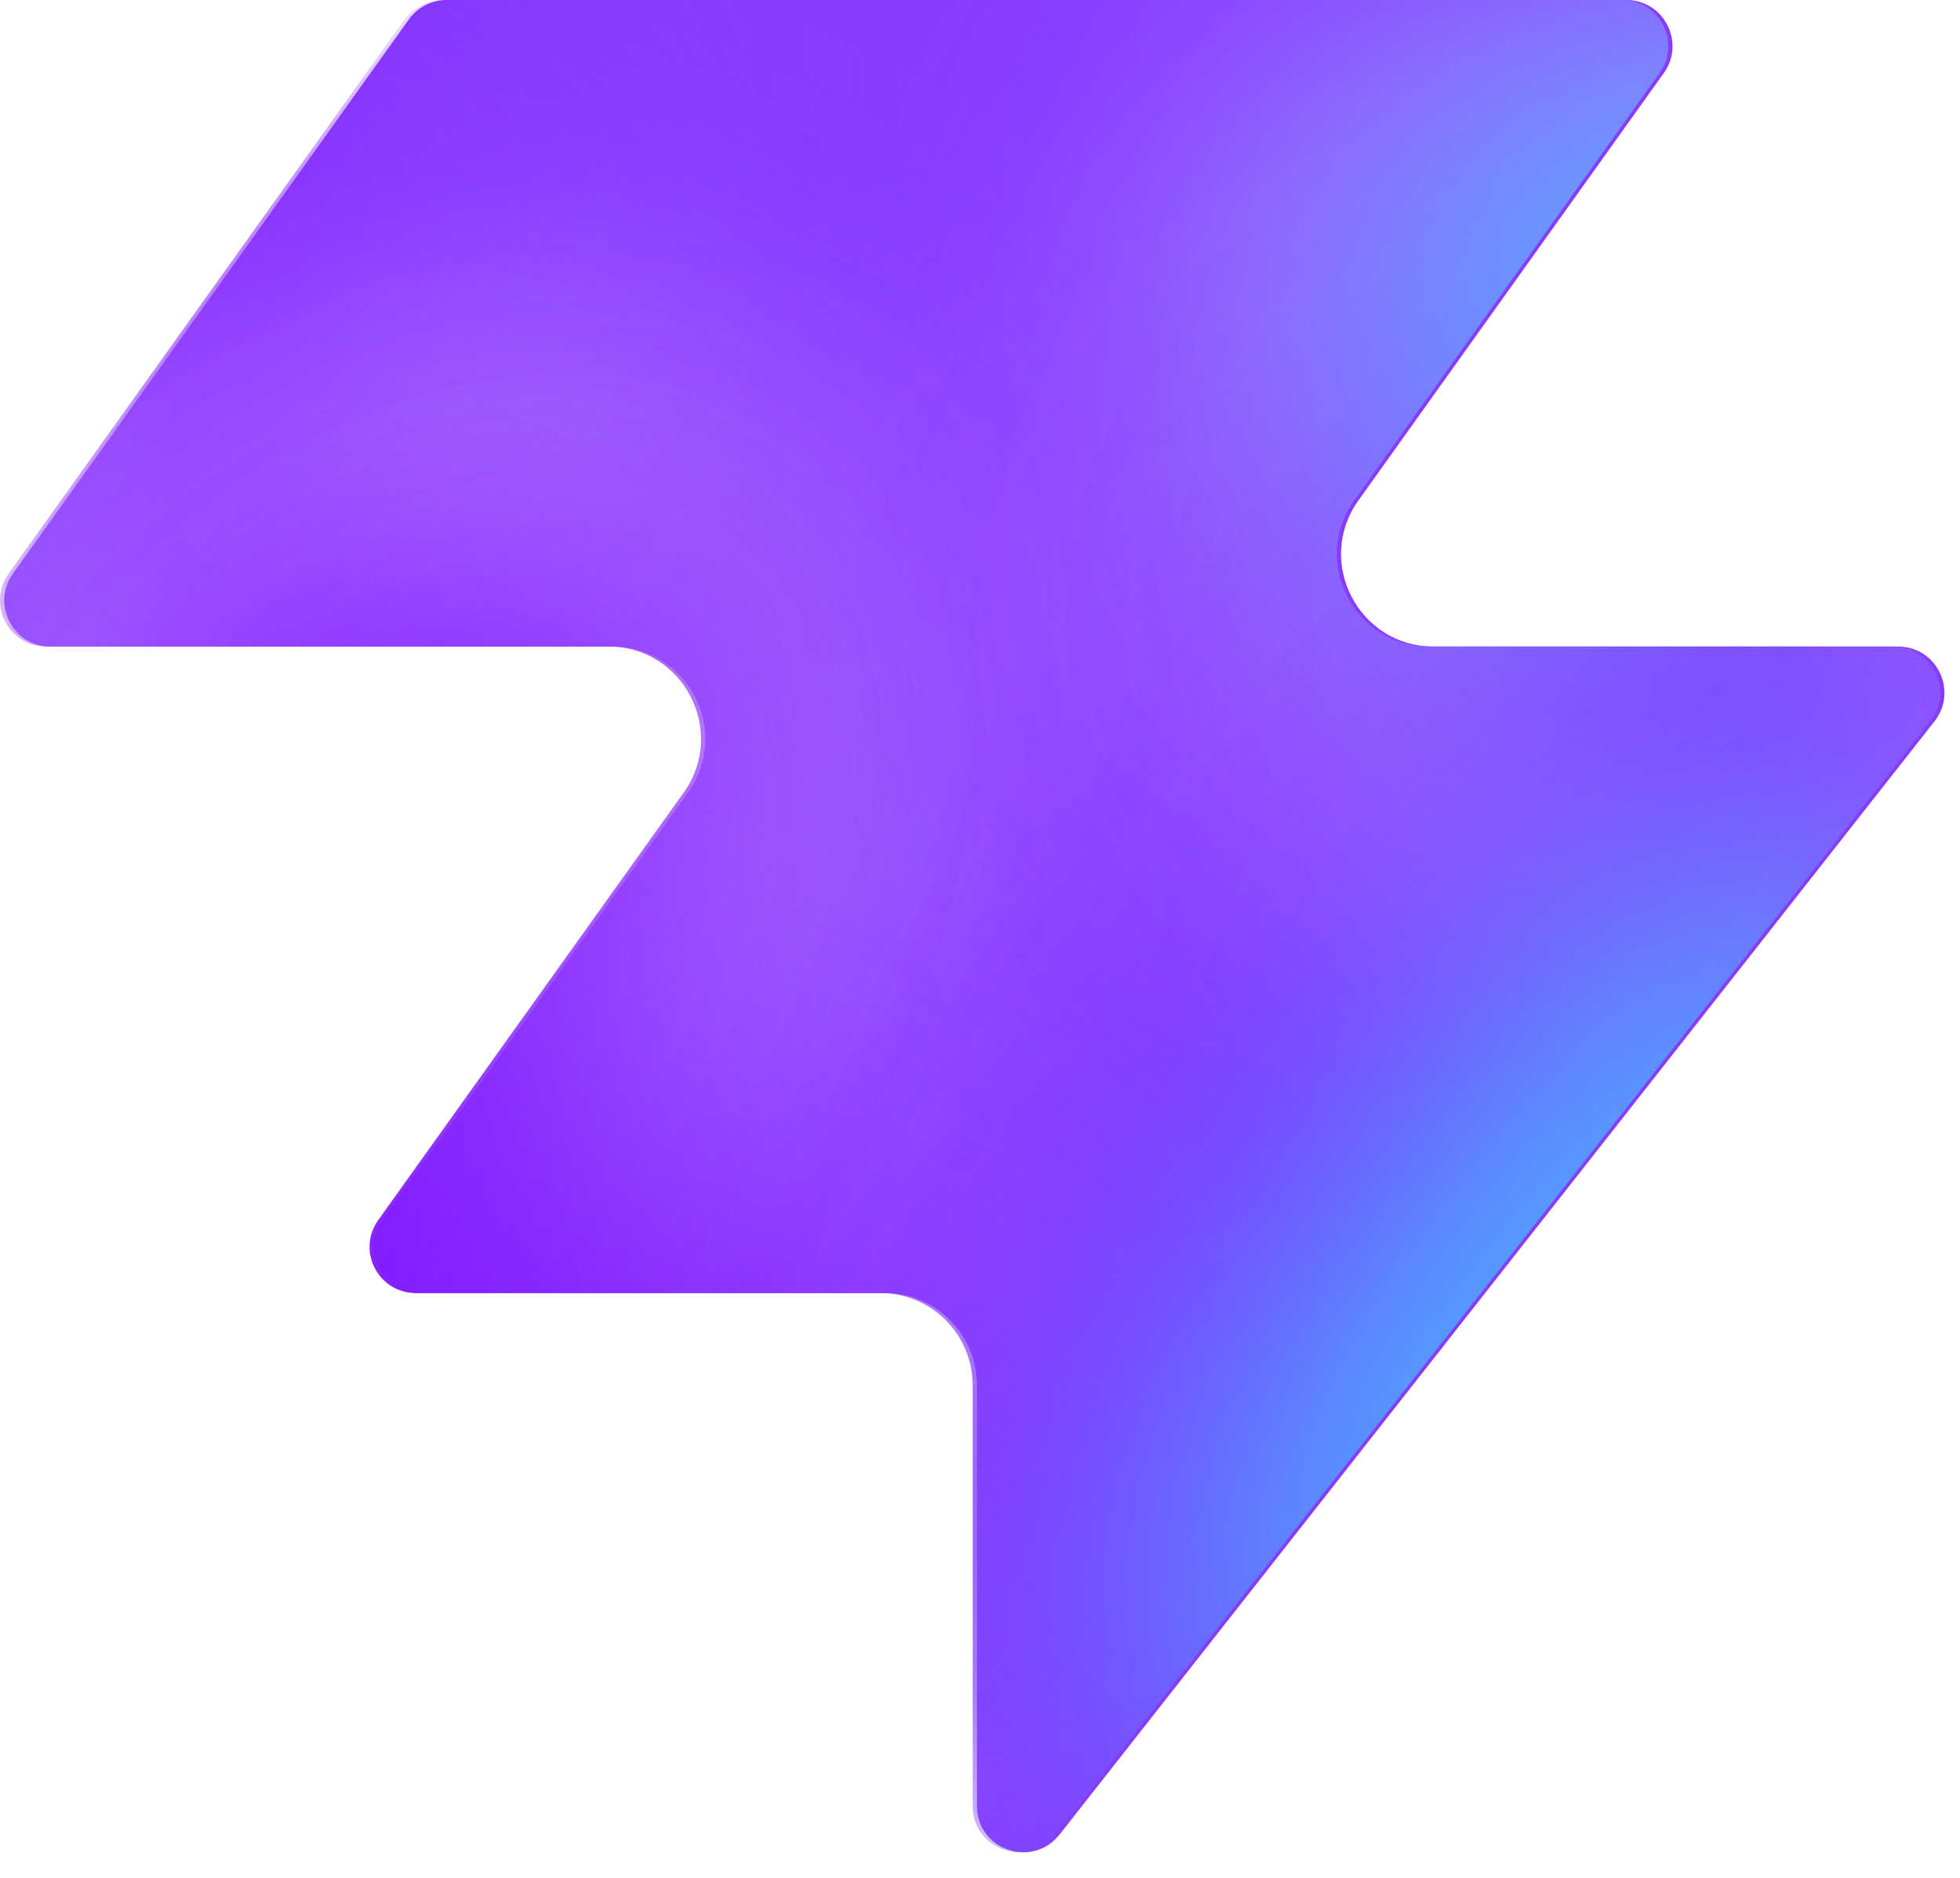
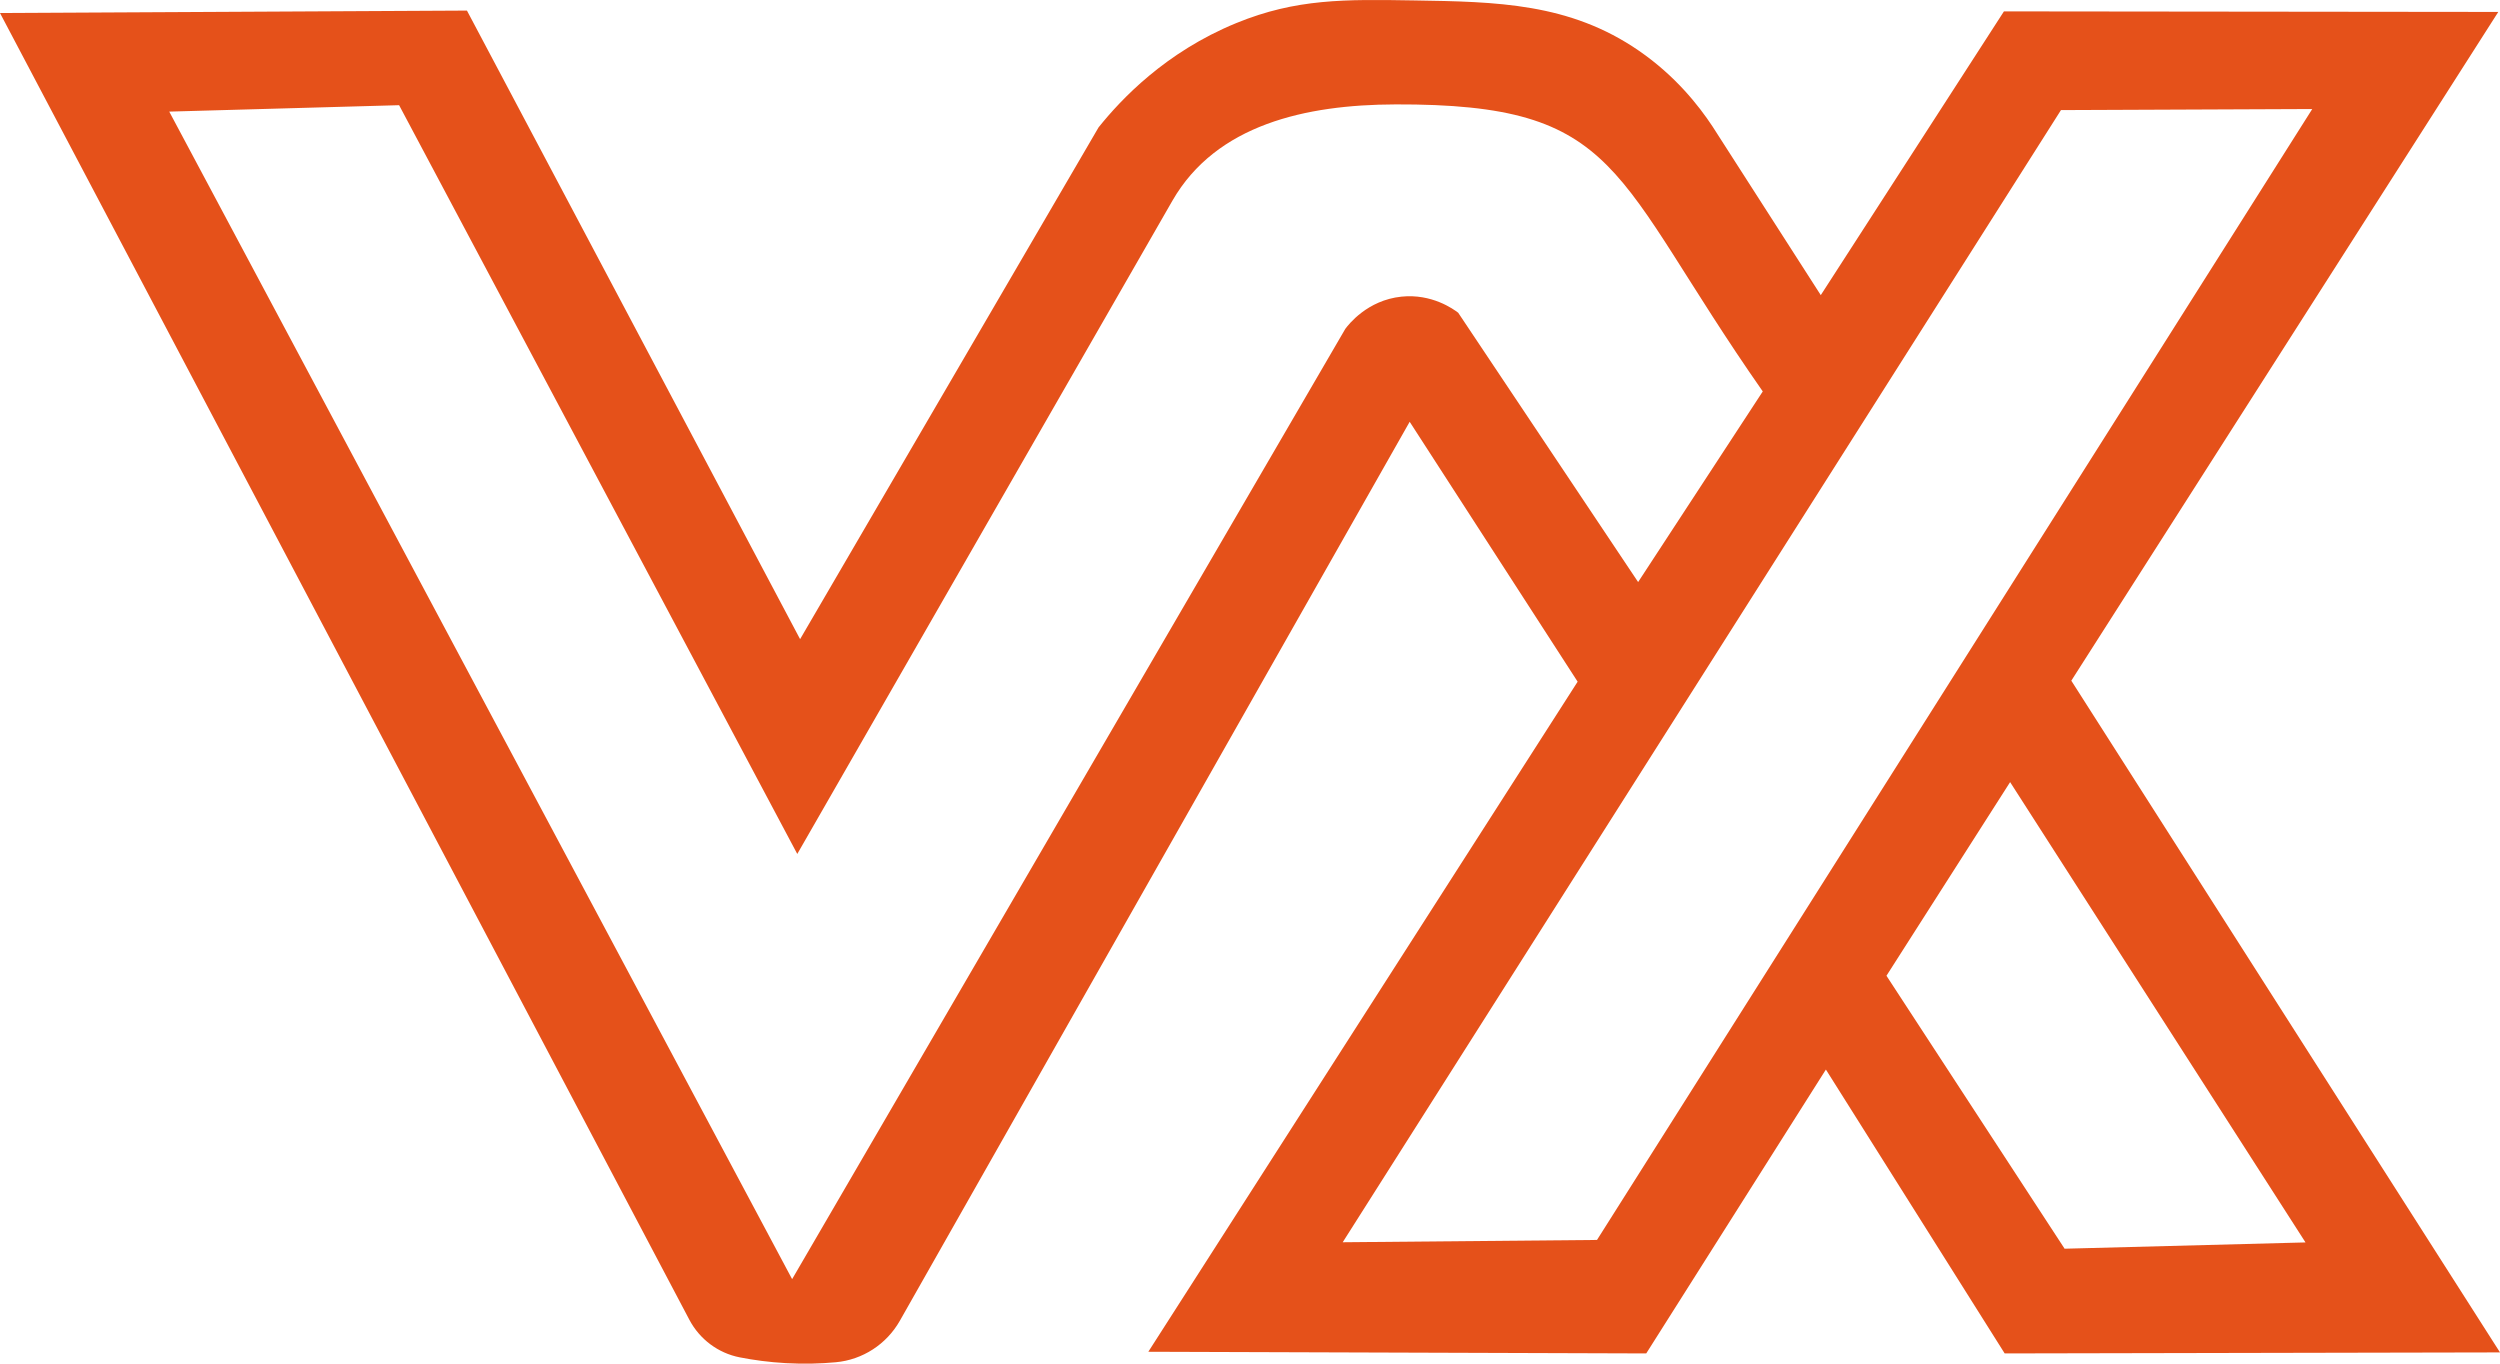
- <svg xmlns="http://www.w3.org/2000/svg" width="48" height="46" fill="none" viewBox="0 0 48 46">
-   <path fill="#863bff" d="M25.946 44.938c-.664.845-2.021.375-2.021-.698V33.937a2.26 2.26 0 0 0-2.262-2.262H10.287c-.92 0-1.456-1.04-.92-1.788l7.48-10.471c1.07-1.497 0-3.578-1.842-3.578H1.237c-.92 0-1.456-1.04-.92-1.788L10.013.474c.214-.297.556-.474.92-.474h28.894c.92 0 1.456 1.04.92 1.788l-7.48 10.471c-1.07 1.498 0 3.579 1.842 3.579h11.377c.943 0 1.473 1.088.89 1.83L25.947 44.94z" style="fill:#863bff;fill:color(display-p3 .525 .23 1);fill-opacity:1" />
-   <mask id="a" width="48" height="46" x="0" y="0" maskUnits="userSpaceOnUse" style="mask-type:alpha">
-     <path fill="#000" d="M25.842 44.938c-.664.844-2.021.375-2.021-.698V33.937a2.26 2.26 0 0 0-2.262-2.262H10.183c-.92 0-1.456-1.04-.92-1.788l7.48-10.471c1.07-1.498 0-3.579-1.842-3.579H1.133c-.92 0-1.456-1.04-.92-1.787L9.91.473c.214-.297.556-.474.92-.474h28.894c.92 0 1.456 1.04.92 1.788l-7.48 10.471c-1.07 1.498 0 3.578 1.842 3.578h11.377c.943 0 1.473 1.088.89 1.832L25.843 44.94z" style="fill:#000;fill-opacity:1" />
-   </mask>
-   <g mask="url(#a)">
-     <g filter="url(#b)">
-       <ellipse cx="5.508" cy="14.704" fill="#ede6ff" rx="5.508" ry="14.704" style="fill:#ede6ff;fill:color(display-p3 .927 .903 1);fill-opacity:1" transform="matrix(.00324 1 1 -.00324 -4.47 31.516)" />
-     </g>
-     <g filter="url(#c)">
-       <ellipse cx="10.399" cy="29.851" fill="#ede6ff" rx="10.399" ry="29.851" style="fill:#ede6ff;fill:color(display-p3 .927 .903 1);fill-opacity:1" transform="matrix(.00324 1 1 -.00324 -39.328 7.883)" />
-     </g>
-     <g filter="url(#d)">
-       <ellipse cx="5.508" cy="30.487" fill="#7e14ff" rx="5.508" ry="30.487" style="fill:#7e14ff;fill:color(display-p3 .492 .077 1);fill-opacity:1" transform="rotate(89.814 -25.913 -14.639)scale(1 -1)" />
-     </g>
-     <g filter="url(#e)">
-       <ellipse cx="5.508" cy="30.599" fill="#7e14ff" rx="5.508" ry="30.599" style="fill:#7e14ff;fill:color(display-p3 .492 .077 1);fill-opacity:1" transform="rotate(89.814 -32.644 -3.334)scale(1 -1)" />
-     </g>
-     <g filter="url(#f)">
-       <ellipse cx="5.508" cy="30.599" fill="#7e14ff" rx="5.508" ry="30.599" style="fill:#7e14ff;fill:color(display-p3 .492 .077 1);fill-opacity:1" transform="matrix(.00324 1 1 -.00324 -34.34 30.47)" />
-     </g>
-     <g filter="url(#g)">
-       <ellipse cx="14.072" cy="22.078" fill="#ede6ff" rx="14.072" ry="22.078" style="fill:#ede6ff;fill:color(display-p3 .927 .903 1);fill-opacity:1" transform="rotate(93.35 24.506 48.493)scale(-1 1)" />
-     </g>
-     <g filter="url(#h)">
-       <ellipse cx="3.47" cy="21.501" fill="#7e14ff" rx="3.47" ry="21.501" style="fill:#7e14ff;fill:color(display-p3 .492 .077 1);fill-opacity:1" transform="rotate(89.009 28.708 47.59)scale(-1 1)" />
-     </g>
-     <g filter="url(#i)">
-       <ellipse cx="3.47" cy="21.501" fill="#7e14ff" rx="3.47" ry="21.501" style="fill:#7e14ff;fill:color(display-p3 .492 .077 1);fill-opacity:1" transform="rotate(89.009 28.708 47.59)scale(-1 1)" />
-     </g>
-     <g filter="url(#j)">
-       <ellipse cx=".387" cy="8.972" fill="#7e14ff" rx="4.407" ry="29.108" style="fill:#7e14ff;fill:color(display-p3 .492 .077 1);fill-opacity:1" transform="rotate(39.51 .387 8.972)" />
-     </g>
-     <g filter="url(#k)">
-       <ellipse cx="47.523" cy="-6.092" fill="#7e14ff" rx="4.407" ry="29.108" style="fill:#7e14ff;fill:color(display-p3 .492 .077 1);fill-opacity:1" transform="rotate(37.892 47.523 -6.092)" />
-     </g>
-     <g filter="url(#l)">
-       <ellipse cx="41.412" cy="6.333" fill="#47bfff" rx="5.971" ry="9.665" style="fill:#47bfff;fill:color(display-p3 .28 .748 1);fill-opacity:1" transform="rotate(37.892 41.412 6.333)" />
-     </g>
-     <g filter="url(#m)">
-       <ellipse cx="-1.879" cy="38.332" fill="#7e14ff" rx="4.407" ry="29.108" style="fill:#7e14ff;fill:color(display-p3 .492 .077 1);fill-opacity:1" transform="rotate(37.892 -1.88 38.332)" />
-     </g>
-     <g filter="url(#n)">
-       <ellipse cx="-1.879" cy="38.332" fill="#7e14ff" rx="4.407" ry="29.108" style="fill:#7e14ff;fill:color(display-p3 .492 .077 1);fill-opacity:1" transform="rotate(37.892 -1.88 38.332)" />
-     </g>
-     <g filter="url(#o)">
-       <ellipse cx="35.651" cy="29.907" fill="#7e14ff" rx="4.407" ry="29.108" style="fill:#7e14ff;fill:color(display-p3 .492 .077 1);fill-opacity:1" transform="rotate(37.892 35.651 29.907)" />
-     </g>
-     <g filter="url(#p)">
-       <ellipse cx="38.418" cy="32.4" fill="#47bfff" rx="5.971" ry="15.297" style="fill:#47bfff;fill:color(display-p3 .28 .748 1);fill-opacity:1" transform="rotate(37.892 38.418 32.4)" />
-     </g>
-   </g>
-   <defs>
-     <filter id="b" width="60.045" height="41.654" x="-19.77" y="16.149" color-interpolation-filters="sRGB" filterUnits="userSpaceOnUse">
-       <feFlood flood-opacity="0" result="BackgroundImageFix" />
-       <feBlend in="SourceGraphic" in2="BackgroundImageFix" result="shape" />
-       <feGaussianBlur result="effect1_foregroundBlur_2002_17158" stdDeviation="7.659" />
-     </filter>
-     <filter id="c" width="90.34" height="51.437" x="-54.613" y="-7.533" color-interpolation-filters="sRGB" filterUnits="userSpaceOnUse">
-       <feFlood flood-opacity="0" result="BackgroundImageFix" />
-       <feBlend in="SourceGraphic" in2="BackgroundImageFix" result="shape" />
-       <feGaussianBlur result="effect1_foregroundBlur_2002_17158" stdDeviation="7.659" />
-     </filter>
-     <filter id="d" width="79.355" height="29.4" x="-49.64" y="2.03" color-interpolation-filters="sRGB" filterUnits="userSpaceOnUse">
-       <feFlood flood-opacity="0" result="BackgroundImageFix" />
-       <feBlend in="SourceGraphic" in2="BackgroundImageFix" result="shape" />
-       <feGaussianBlur result="effect1_foregroundBlur_2002_17158" stdDeviation="4.596" />
-     </filter>
-     <filter id="e" width="79.579" height="29.4" x="-45.045" y="20.029" color-interpolation-filters="sRGB" filterUnits="userSpaceOnUse">
-       <feFlood flood-opacity="0" result="BackgroundImageFix" />
-       <feBlend in="SourceGraphic" in2="BackgroundImageFix" result="shape" />
-       <feGaussianBlur result="effect1_foregroundBlur_2002_17158" stdDeviation="4.596" />
-     </filter>
-     <filter id="f" width="79.579" height="29.4" x="-43.513" y="21.178" color-interpolation-filters="sRGB" filterUnits="userSpaceOnUse">
-       <feFlood flood-opacity="0" result="BackgroundImageFix" />
-       <feBlend in="SourceGraphic" in2="BackgroundImageFix" result="shape" />
-       <feGaussianBlur result="effect1_foregroundBlur_2002_17158" stdDeviation="4.596" />
-     </filter>
-     <filter id="g" width="74.749" height="58.852" x="15.756" y="-17.901" color-interpolation-filters="sRGB" filterUnits="userSpaceOnUse">
-       <feFlood flood-opacity="0" result="BackgroundImageFix" />
-       <feBlend in="SourceGraphic" in2="BackgroundImageFix" result="shape" />
-       <feGaussianBlur result="effect1_foregroundBlur_2002_17158" stdDeviation="7.659" />
-     </filter>
-     <filter id="h" width="61.377" height="25.362" x="23.548" y="2.284" color-interpolation-filters="sRGB" filterUnits="userSpaceOnUse">
-       <feFlood flood-opacity="0" result="BackgroundImageFix" />
-       <feBlend in="SourceGraphic" in2="BackgroundImageFix" result="shape" />
-       <feGaussianBlur result="effect1_foregroundBlur_2002_17158" stdDeviation="4.596" />
-     </filter>
-     <filter id="i" width="61.377" height="25.362" x="23.548" y="2.284" color-interpolation-filters="sRGB" filterUnits="userSpaceOnUse">
-       <feFlood flood-opacity="0" result="BackgroundImageFix" />
-       <feBlend in="SourceGraphic" in2="BackgroundImageFix" result="shape" />
-       <feGaussianBlur result="effect1_foregroundBlur_2002_17158" stdDeviation="4.596" />
-     </filter>
-     <filter id="j" width="56.045" height="63.649" x="-27.636" y="-22.853" color-interpolation-filters="sRGB" filterUnits="userSpaceOnUse">
-       <feFlood flood-opacity="0" result="BackgroundImageFix" />
-       <feBlend in="SourceGraphic" in2="BackgroundImageFix" result="shape" />
-       <feGaussianBlur result="effect1_foregroundBlur_2002_17158" stdDeviation="4.596" />
-     </filter>
-     <filter id="k" width="54.814" height="64.646" x="20.116" y="-38.415" color-interpolation-filters="sRGB" filterUnits="userSpaceOnUse">
-       <feFlood flood-opacity="0" result="BackgroundImageFix" />
-       <feBlend in="SourceGraphic" in2="BackgroundImageFix" result="shape" />
-       <feGaussianBlur result="effect1_foregroundBlur_2002_17158" stdDeviation="4.596" />
-     </filter>
-     <filter id="l" width="33.541" height="35.313" x="24.641" y="-11.323" color-interpolation-filters="sRGB" filterUnits="userSpaceOnUse">
-       <feFlood flood-opacity="0" result="BackgroundImageFix" />
-       <feBlend in="SourceGraphic" in2="BackgroundImageFix" result="shape" />
-       <feGaussianBlur result="effect1_foregroundBlur_2002_17158" stdDeviation="4.596" />
-     </filter>
-     <filter id="m" width="54.814" height="64.646" x="-29.286" y="6.009" color-interpolation-filters="sRGB" filterUnits="userSpaceOnUse">
-       <feFlood flood-opacity="0" result="BackgroundImageFix" />
-       <feBlend in="SourceGraphic" in2="BackgroundImageFix" result="shape" />
-       <feGaussianBlur result="effect1_foregroundBlur_2002_17158" stdDeviation="4.596" />
-     </filter>
-     <filter id="n" width="54.814" height="64.646" x="-29.286" y="6.009" color-interpolation-filters="sRGB" filterUnits="userSpaceOnUse">
-       <feFlood flood-opacity="0" result="BackgroundImageFix" />
-       <feBlend in="SourceGraphic" in2="BackgroundImageFix" result="shape" />
-       <feGaussianBlur result="effect1_foregroundBlur_2002_17158" stdDeviation="4.596" />
-     </filter>
-     <filter id="o" width="54.814" height="64.646" x="8.244" y="-2.416" color-interpolation-filters="sRGB" filterUnits="userSpaceOnUse">
-       <feFlood flood-opacity="0" result="BackgroundImageFix" />
-       <feBlend in="SourceGraphic" in2="BackgroundImageFix" result="shape" />
-       <feGaussianBlur result="effect1_foregroundBlur_2002_17158" stdDeviation="4.596" />
-     </filter>
-     <filter id="p" width="39.409" height="43.623" x="18.713" y="10.588" color-interpolation-filters="sRGB" filterUnits="userSpaceOnUse">
-       <feFlood flood-opacity="0" result="BackgroundImageFix" />
-       <feBlend in="SourceGraphic" in2="BackgroundImageFix" result="shape" />
-       <feGaussianBlur result="effect1_foregroundBlur_2002_17158" stdDeviation="4.596" />
-     </filter>
-   </defs>
+ <svg xmlns="http://www.w3.org/2000/svg" viewBox="0 0 132 72" fill="none">
+   <path d="M109.365 35.94L132 71.407L105.847 71.461L96.407 56.472L86.921 71.461L60.631 71.373L83.299 35.993L74.431 22.27L47.512 69.736C46.809 70.975 45.547 71.797 44.128 71.927C43.331 72 42.447 72.027 41.493 71.973C40.607 71.924 39.793 71.812 39.062 71.669C37.919 71.446 36.941 70.712 36.398 69.683C24.265 46.683 12.133 23.686 0 0.688L24.655 0.559L42.245 33.748L58.004 6.726C59.194 5.242 61.539 2.749 65.275 1.219C68.439 -0.078 71.02 -0.037 74.673 0.023C79.021 0.093 82.877 0.156 86.539 2.682C88.455 4.004 89.683 5.562 90.416 6.669L96.137 15.583L105.808 0.601L131.909 0.63L109.365 35.94ZM73.652 5.513C68.96 5.528 64.216 6.57 61.901 10.601L42.096 45.089L21.073 5.554L8.936 5.893L41.824 67.539L71.032 17.364C71.191 17.15 72.187 15.851 73.995 15.663C75.601 15.496 76.742 16.322 76.992 16.512C80.159 21.252 83.326 25.992 86.493 30.733L93.074 20.668C85.003 9.114 85.722 5.474 73.652 5.512V5.513ZM84.322 65.468L122.087 5.757L108.819 5.813L70.895 65.591L84.323 65.469L84.322 65.468ZM109.01 65.932L121.731 65.6L106.134 41.295L99.605 51.52L109.011 65.932H109.01Z" fill="#E5511A" />
</svg>
